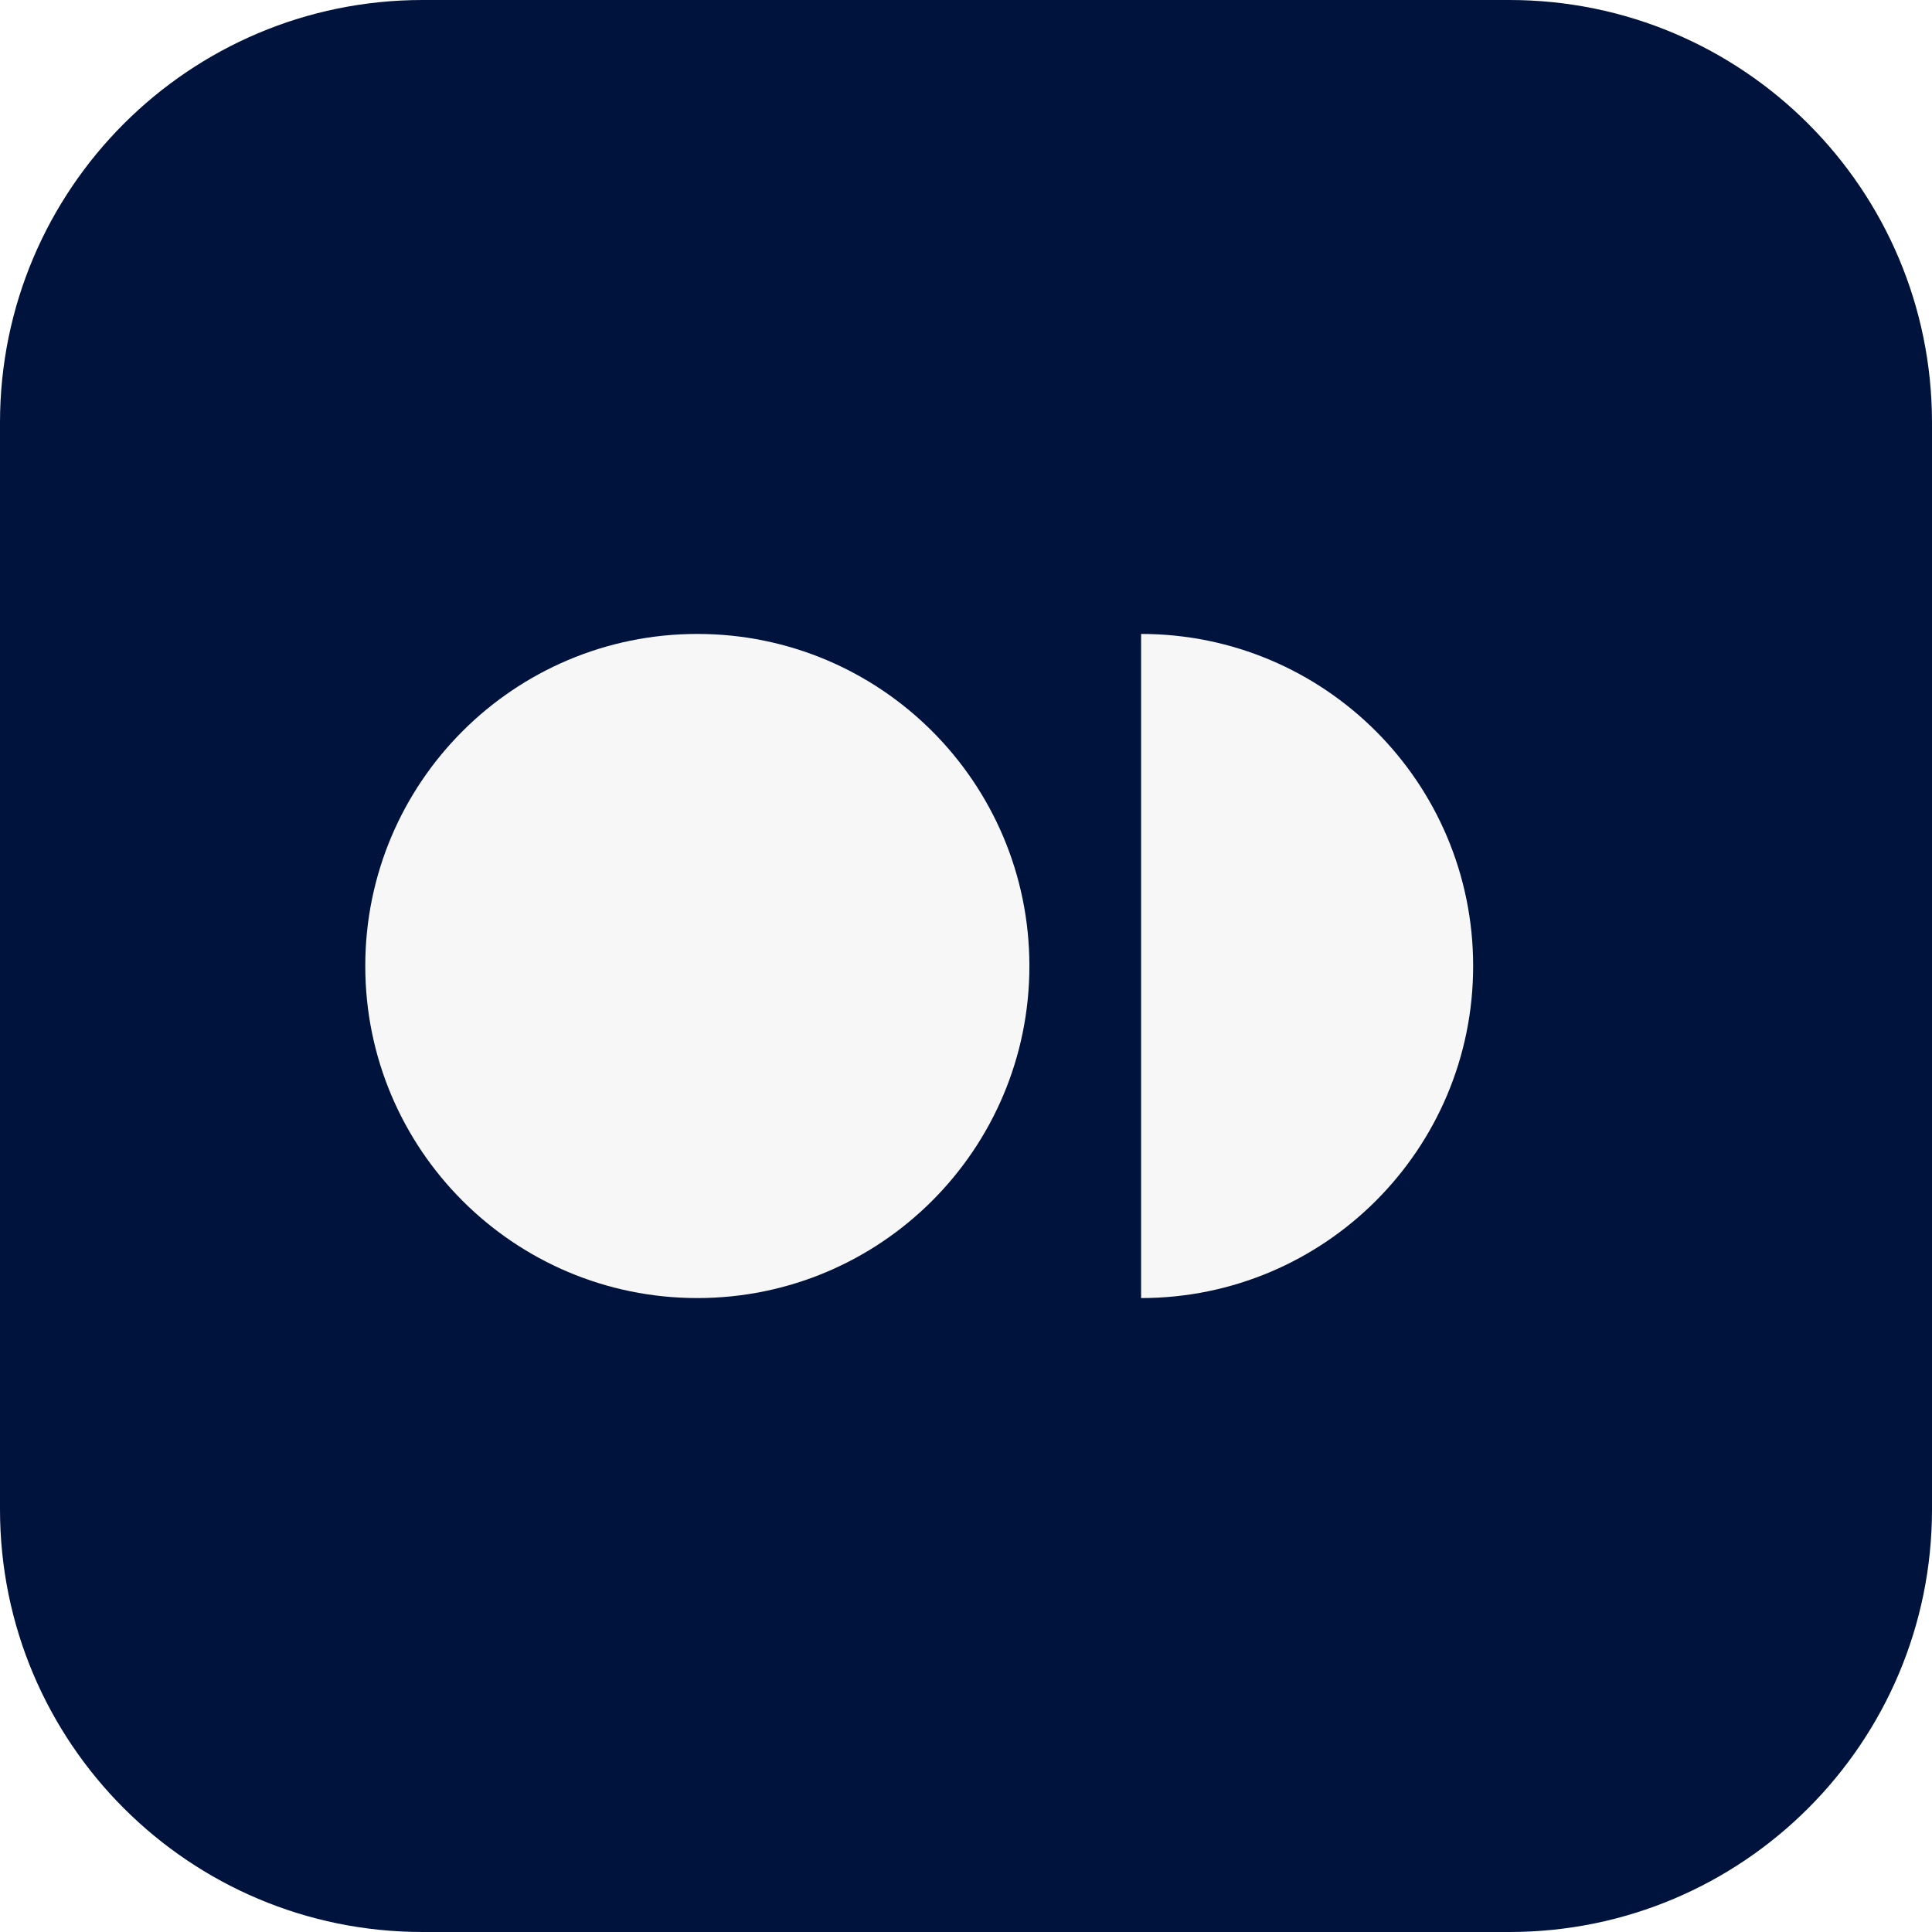
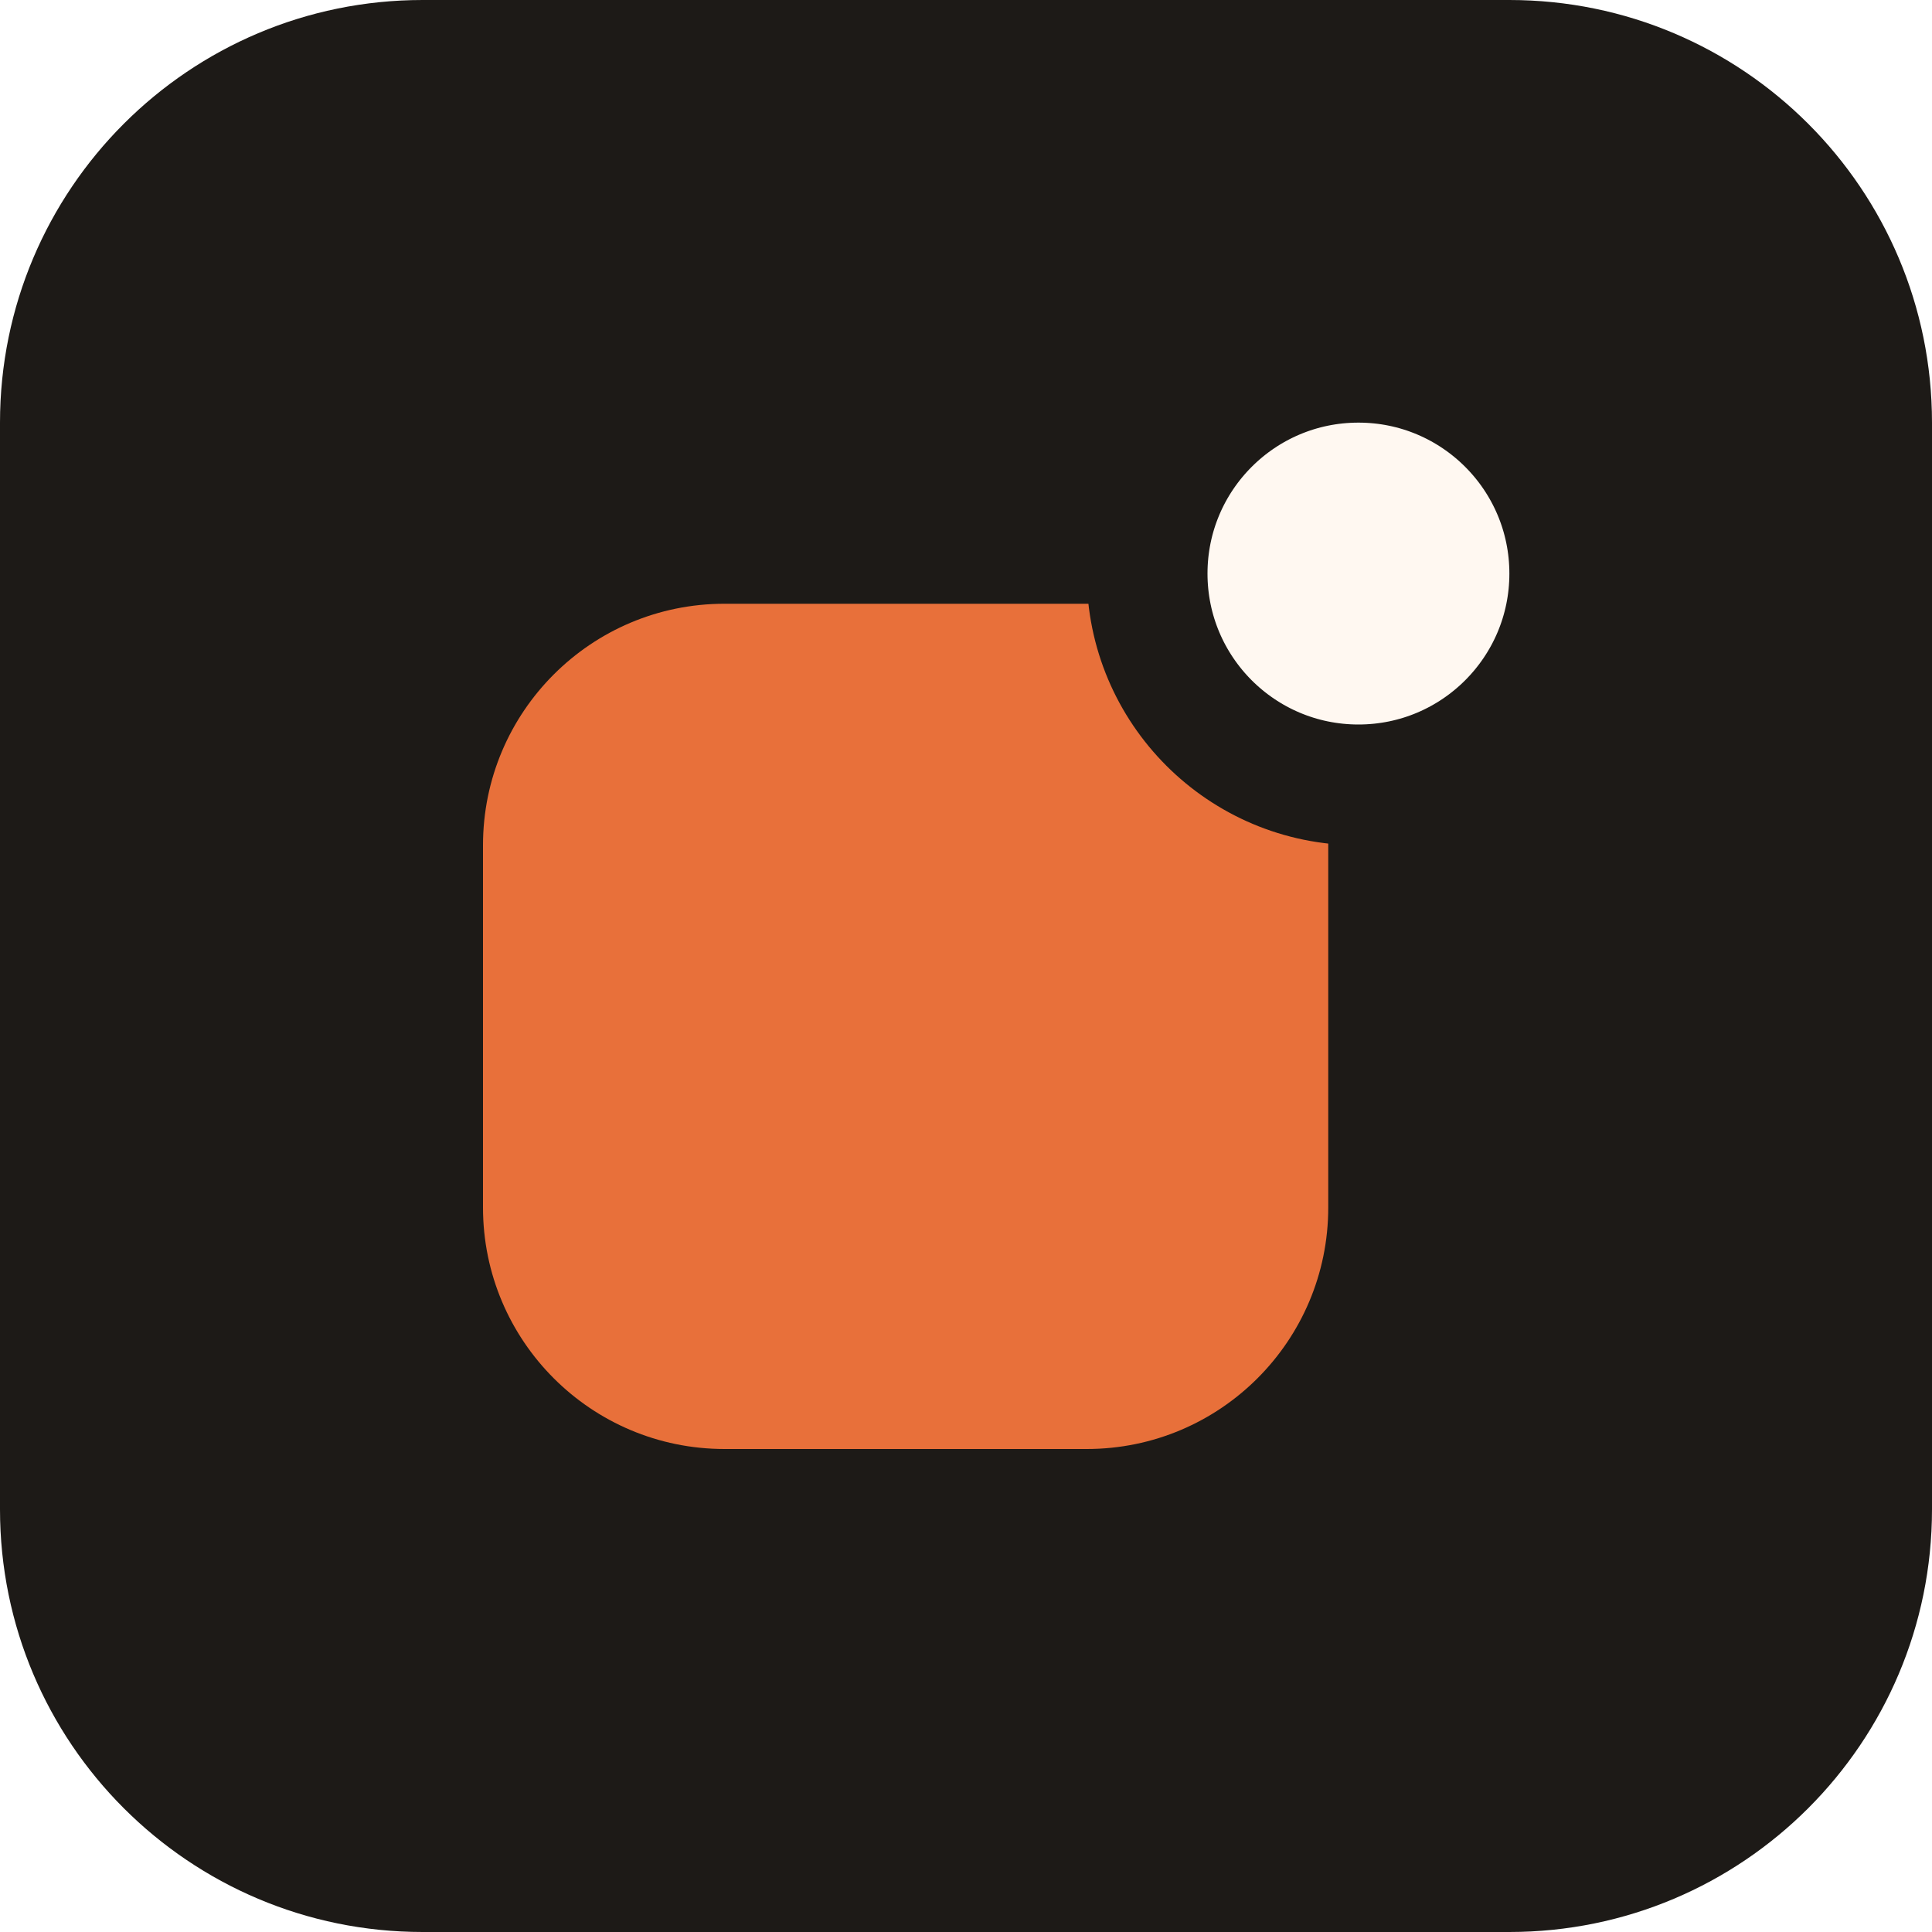
- <svg xmlns="http://www.w3.org/2000/svg" viewBox="0 0 64 64" width="64" height="64">
-   <rect width="64" height="64" rx="14" fill="#00133D" />
-   <circle cx="23.1" cy="32" r="11" fill="#F7F7F7" />
-   <path d="M37.8 21a11 11 0 0 1 0 22z" fill="#F7F7F7" />
+ <svg xmlns="http://www.w3.org/2000/svg" viewBox="0 0 64 64" width="64" height="64" role="img" aria-label="Sistema da empresa">
+   <rect width="64" height="64" rx="14" fill="#1D1A17" />
+   <rect x="16" y="20" width="28" height="28" rx="8" fill="#E8703A" />
+   <circle cx="45" cy="19" r="7" fill="#FFF8F1" stroke="#1D1A17" stroke-width="4" />
</svg>
